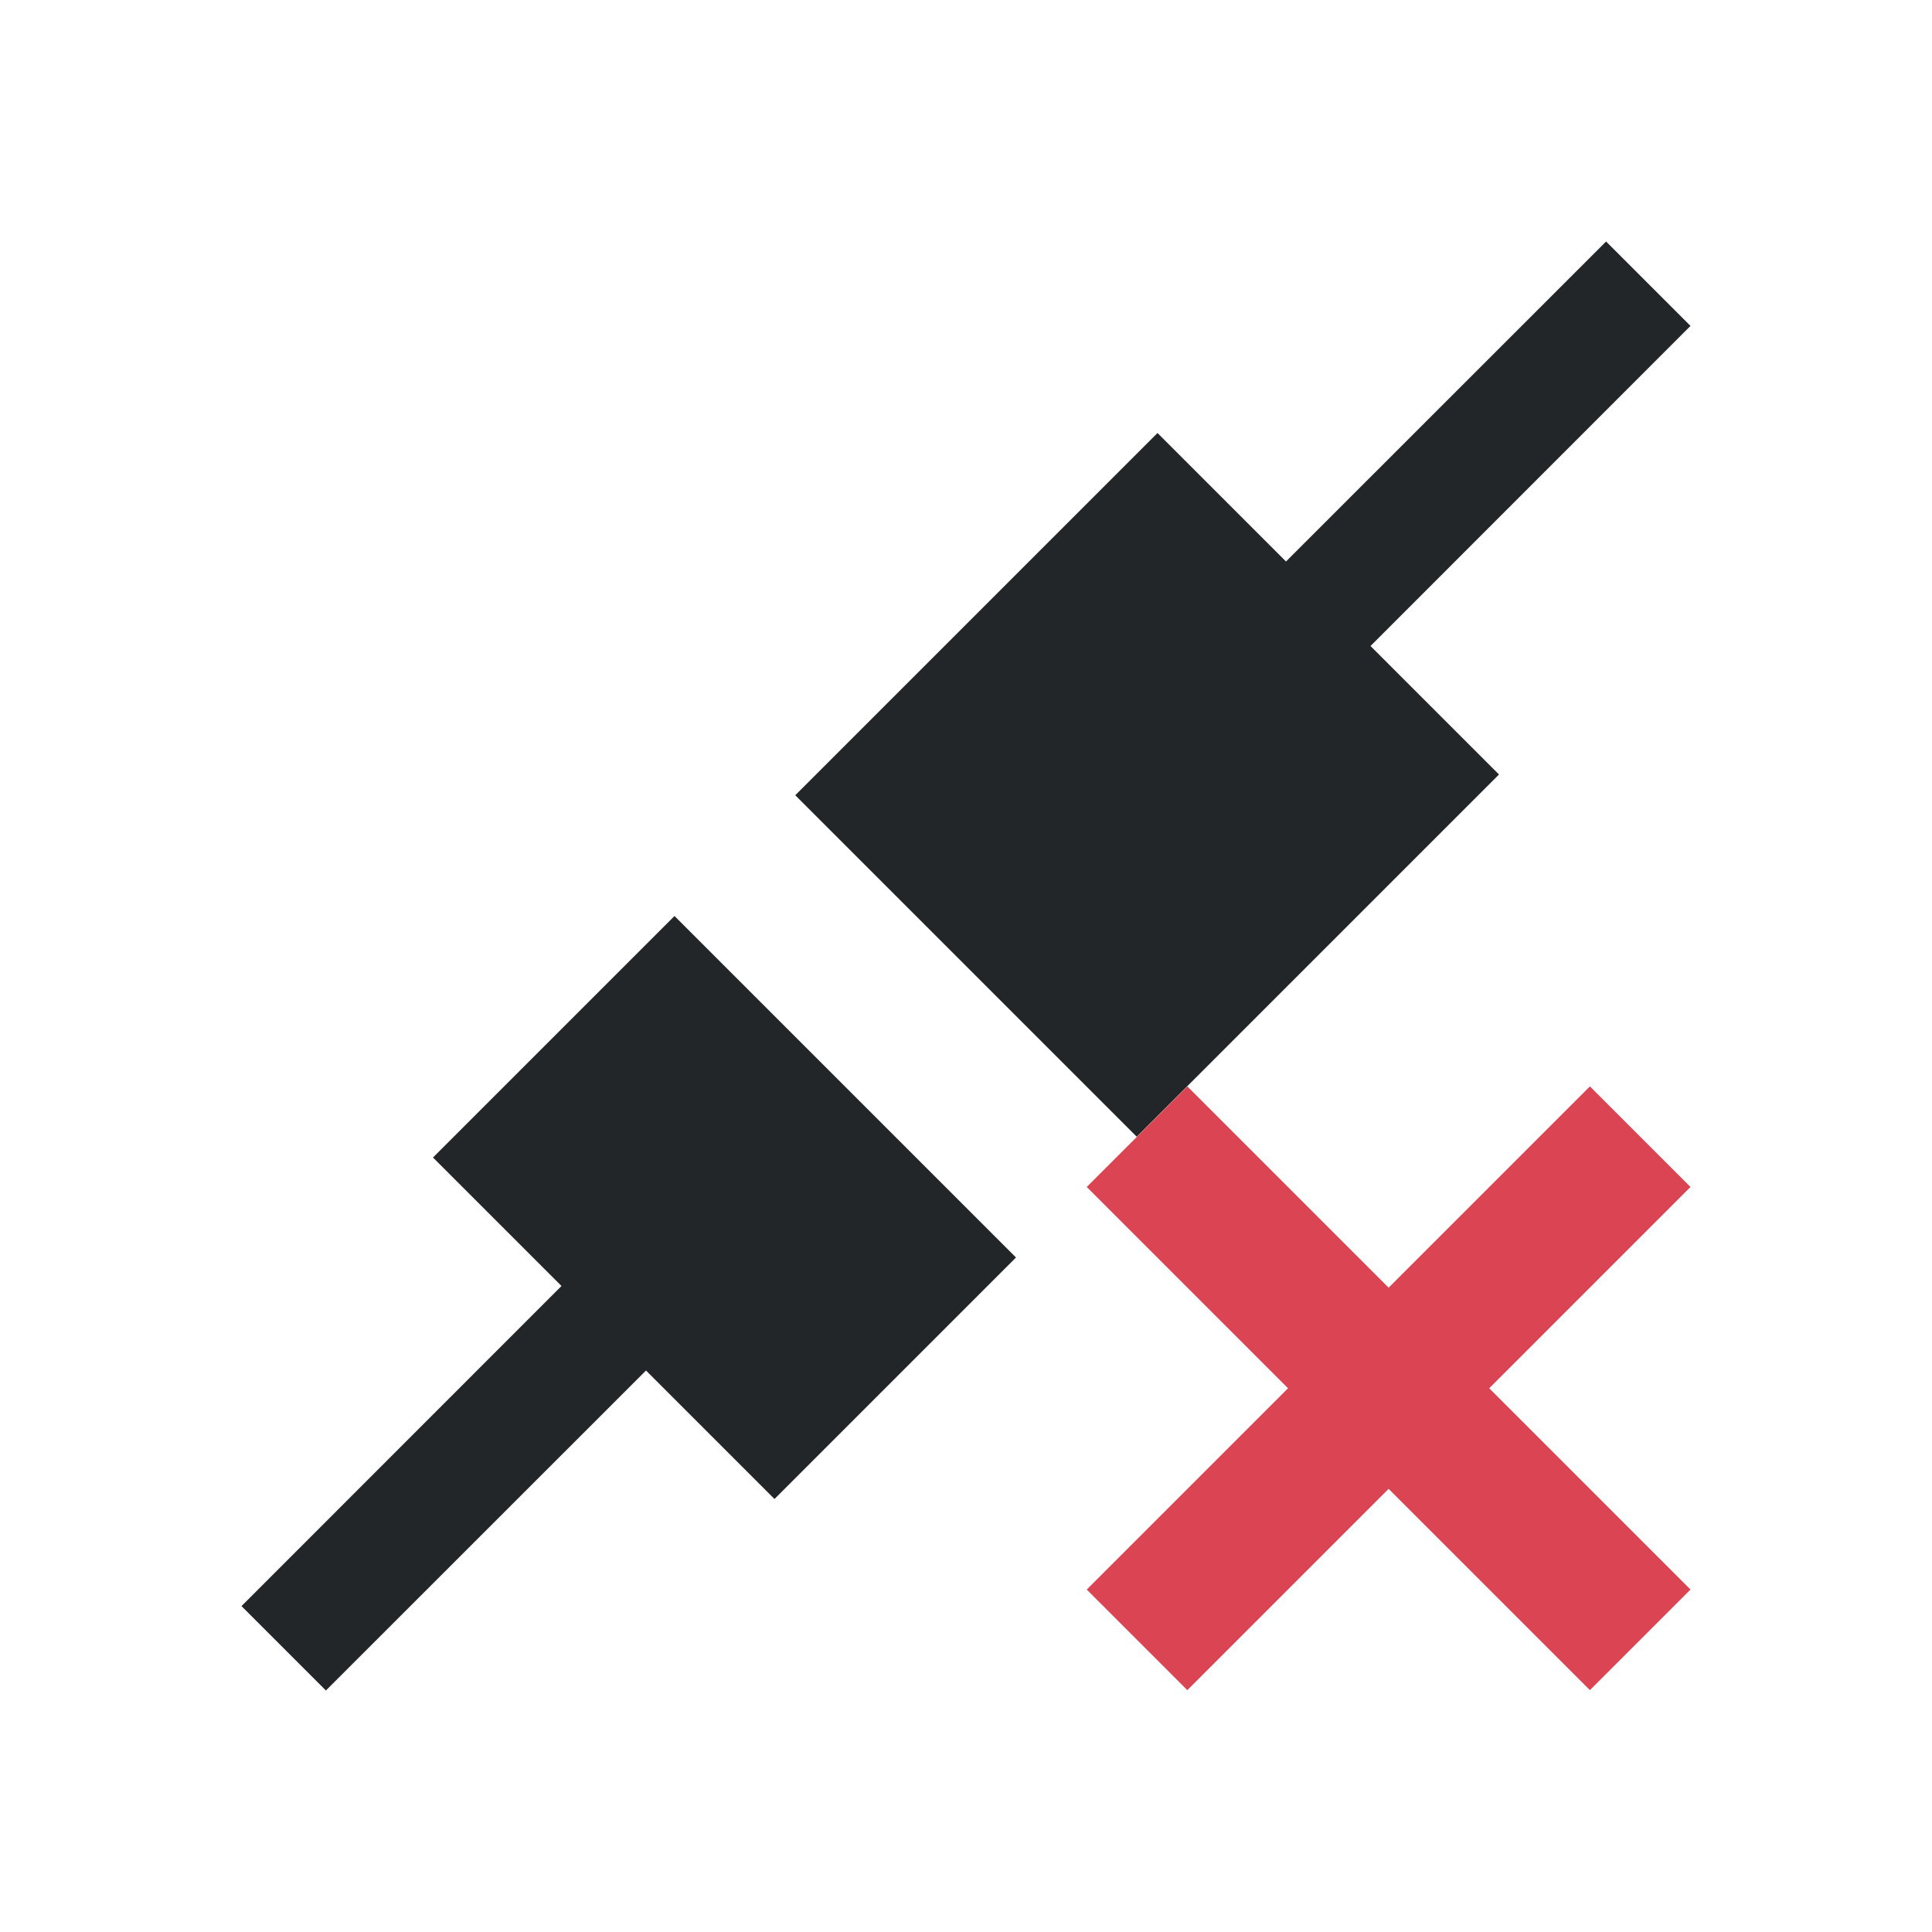
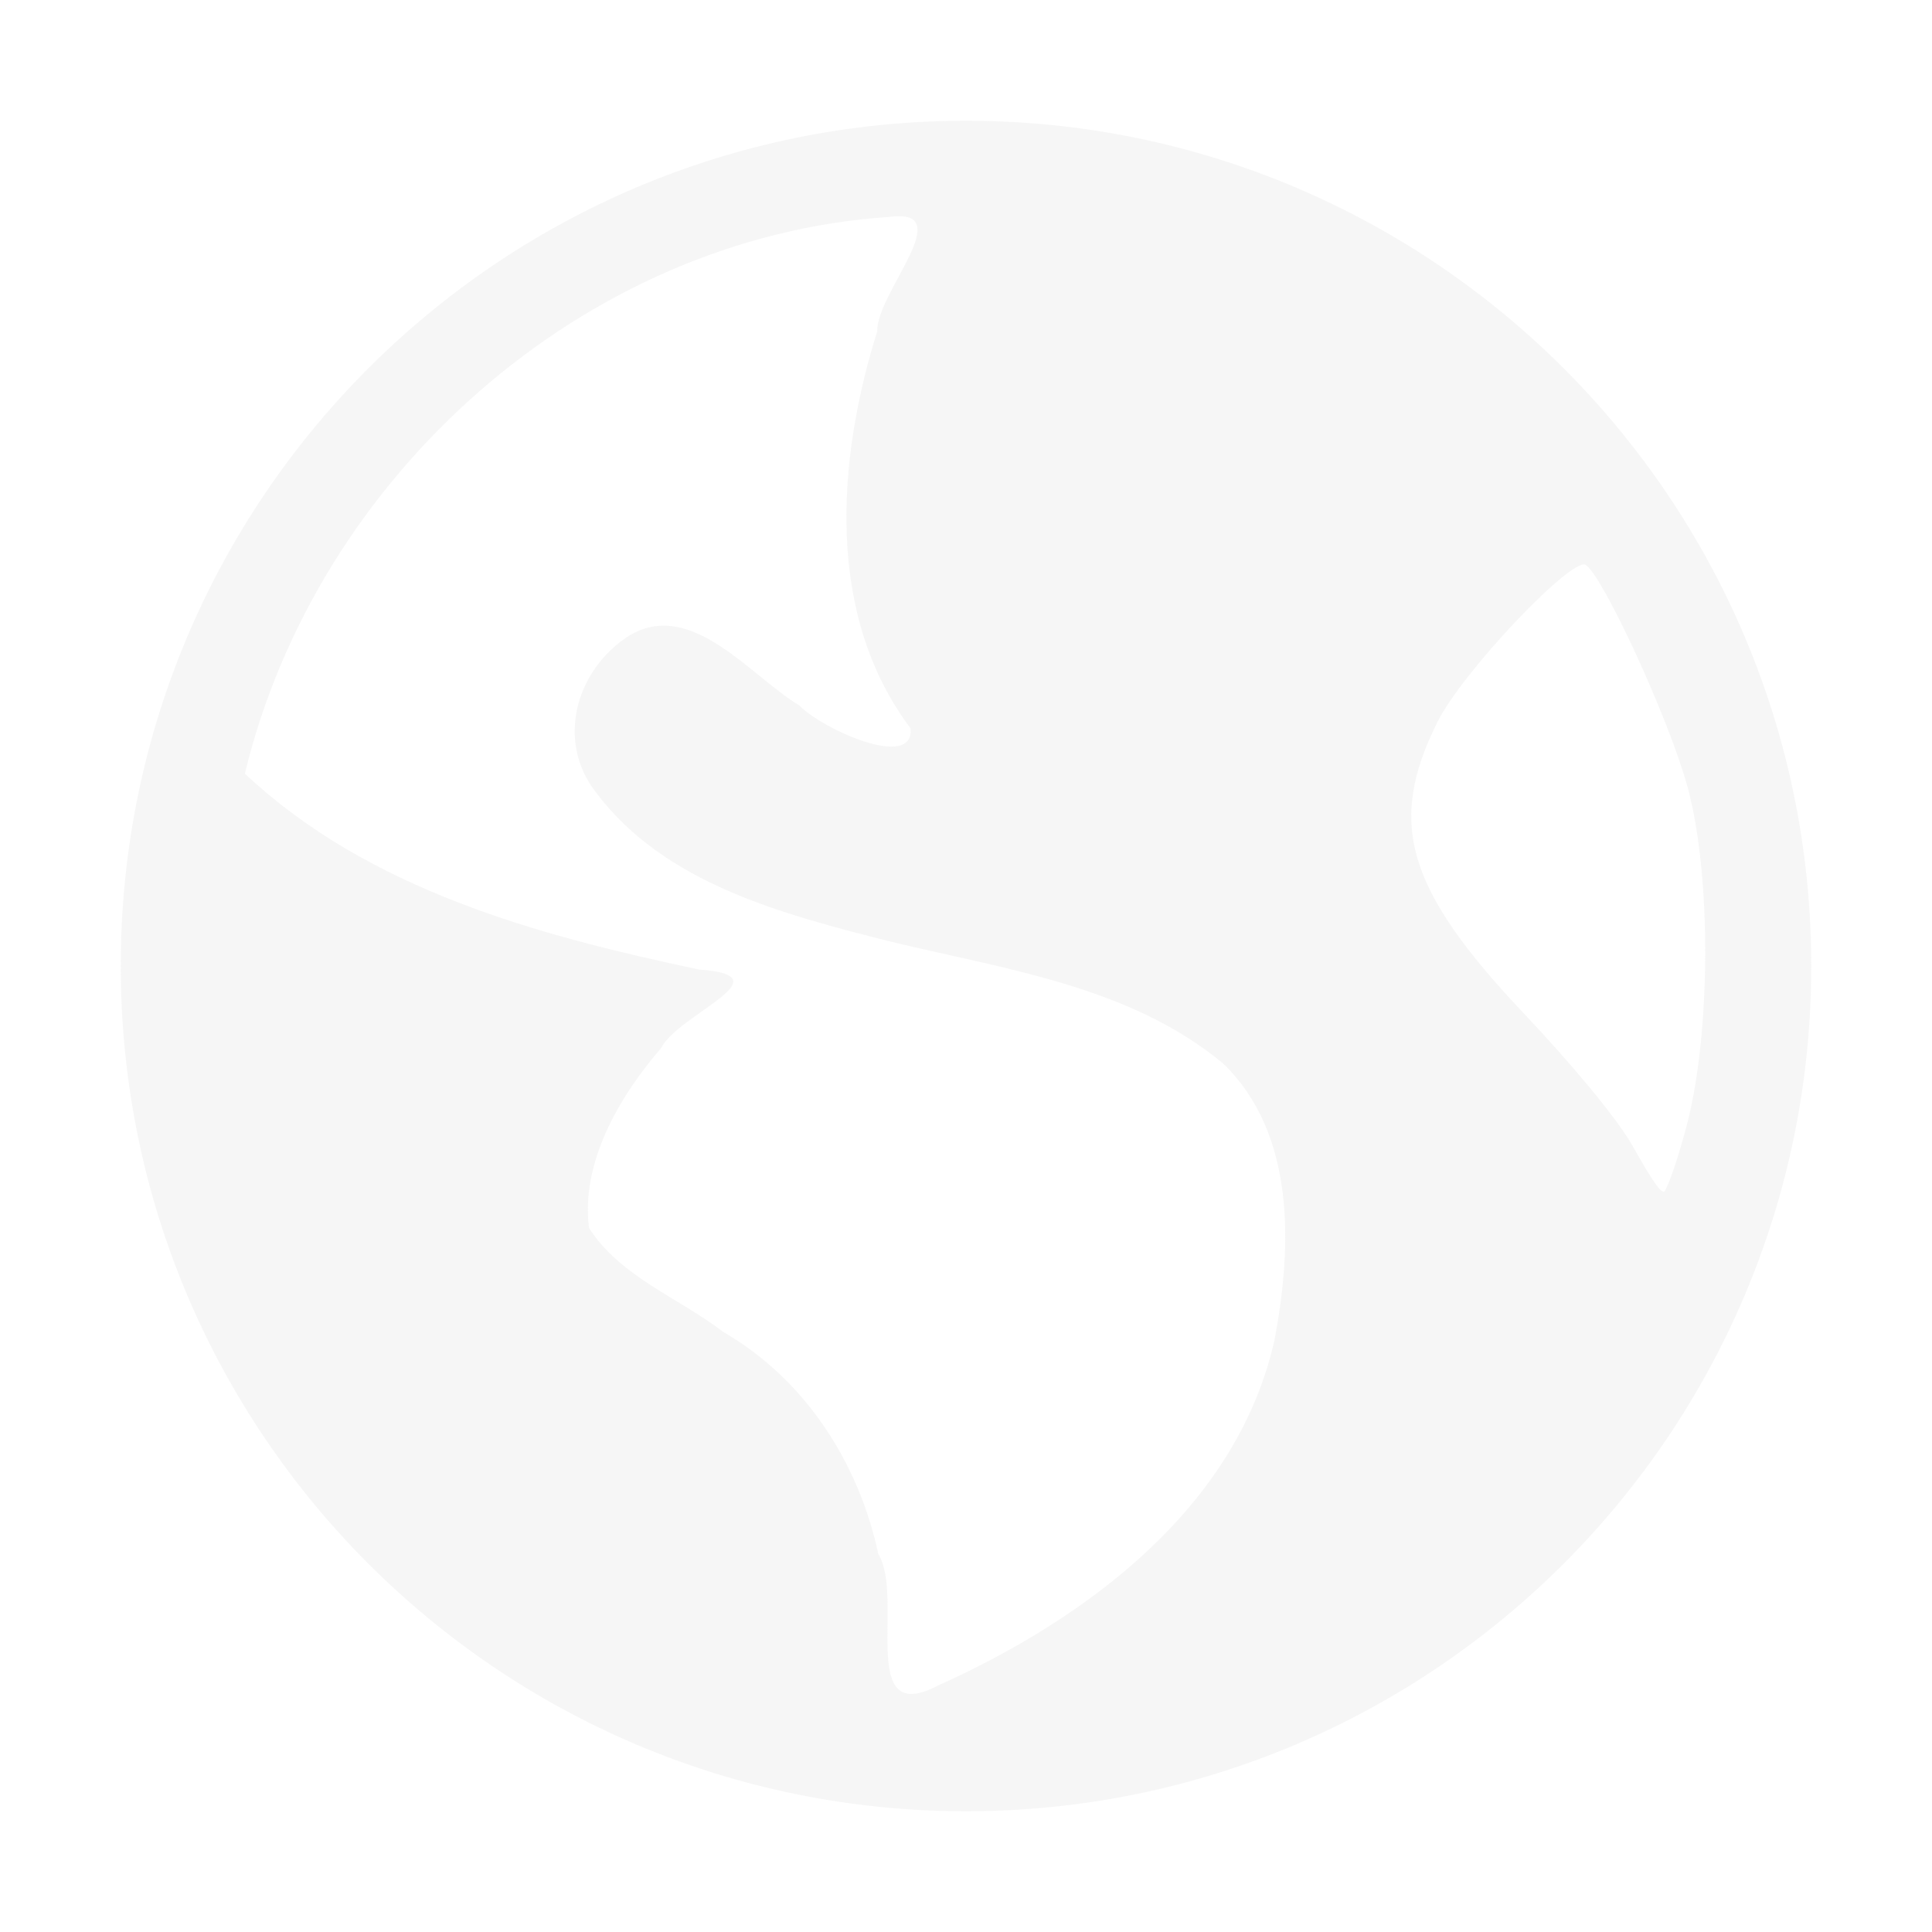
- <svg xmlns="http://www.w3.org/2000/svg" viewBox="0 0 16 16">
-   <defs id="defs3051">
-     <style type="text/css" id="current-color-scheme">
-       .ColorScheme-Text {
-         color:#232629;
-       }
-       .ColorScheme-NegativeText {
-         color:#da4453;
-       }
-       </style>
+ <svg xmlns="http://www.w3.org/2000/svg" style="fill-rule:evenodd;clip-rule:evenodd;stroke-linejoin:round;stroke-miterlimit:2" width="100%" height="100%" viewBox="0 0 16 16" xml:space="preserve">
+   <defs>
+     <style id="current-color-scheme" type="text/css">
+    .ColorScheme-Text { color:#dfdfdf; } .ColorScheme-Highlight { color:#4285f4; } .ColorScheme-NeutralText { color:#ff9800; } .ColorScheme-PositiveText { color:#4caf50; } .ColorScheme-NegativeText { color:#f44336; }
+   </style>
  </defs>
-   <path style="fill:currentColor;fill-opacity:1;stroke:none" d="M 13.301 2 L 10.65 4.65 L 9.586 3.586 L 6.586 6.586 L 9.414 9.414 L 12.414 6.414 L 11.35 5.35 L 14 2.699 L 13.301 2 z M 5.586 7.586 L 3.586 9.586 L 4.65 10.65 L 2 13.301 L 2.699 14 L 5.35 11.35 L 6.414 12.414 L 8.414 10.414 L 5.586 7.586 z " class="ColorScheme-Text" />
-   <path style="fill:currentColor;fill-opacity:1;stroke:none" d="M 9,9.83 10.667,11.497 9,13.164 9.833,13.997 11.5,12.33 13.167,13.997 14,13.164 12.333,11.497 14,9.83 13.167,8.997 11.5,10.664 9.833,8.997 Z" class="ColorScheme-NegativeText" />
+   <path style="fill:currentColor;fill-opacity:0.3;" class="ColorScheme-Text" d="M8,1c-3.866,0 -7,3.134 -7,7c0,3.866 3.134,7 7,7c3.866,0 7,-3.134 7,-7c0,-3.866 -3.134,-7 -7,-7Zm-0.632,0.796c0.577,-0.075 -0.112,0.632 -0.103,0.947c-0.334,1.065 -0.431,2.349 0.276,3.289c0.032,0.352 -0.737,0.004 -0.92,-0.189c-0.408,-0.246 -0.891,-0.881 -1.402,-0.584c-0.445,0.277 -0.621,0.872 -0.283,1.304c0.568,0.756 1.547,1.008 2.42,1.23c0.95,0.232 1.998,0.369 2.774,1.015c0.604,0.585 0.57,1.523 0.425,2.289c-0.311,1.389 -1.56,2.31 -2.791,2.864c-0.667,0.347 -0.27,-0.737 -0.49,-1.09c-0.161,-0.756 -0.606,-1.448 -1.282,-1.839c-0.37,-0.284 -0.856,-0.459 -1.114,-0.862c-0.07,-0.541 0.251,-1.091 0.598,-1.491c0.141,-0.281 1.043,-0.598 0.317,-0.649c-1.338,-0.282 -2.743,-0.663 -3.765,-1.623c0.591,-2.454 2.796,-4.442 5.34,-4.611Zm5.764,2.882c0.141,0.089 0.688,1.269 0.845,1.844c0.2,0.743 0.186,2.029 -0,2.766c-0.072,0.282 -0.163,0.544 -0.192,0.577c-0.031,0.033 -0.14,-0.156 -0.27,-0.384c-0.129,-0.229 -0.541,-0.715 -0.884,-1.076c-0.988,-1.043 -1.143,-1.588 -0.729,-2.421c0.206,-0.419 1.117,-1.375 1.23,-1.306Z" />
</svg>
